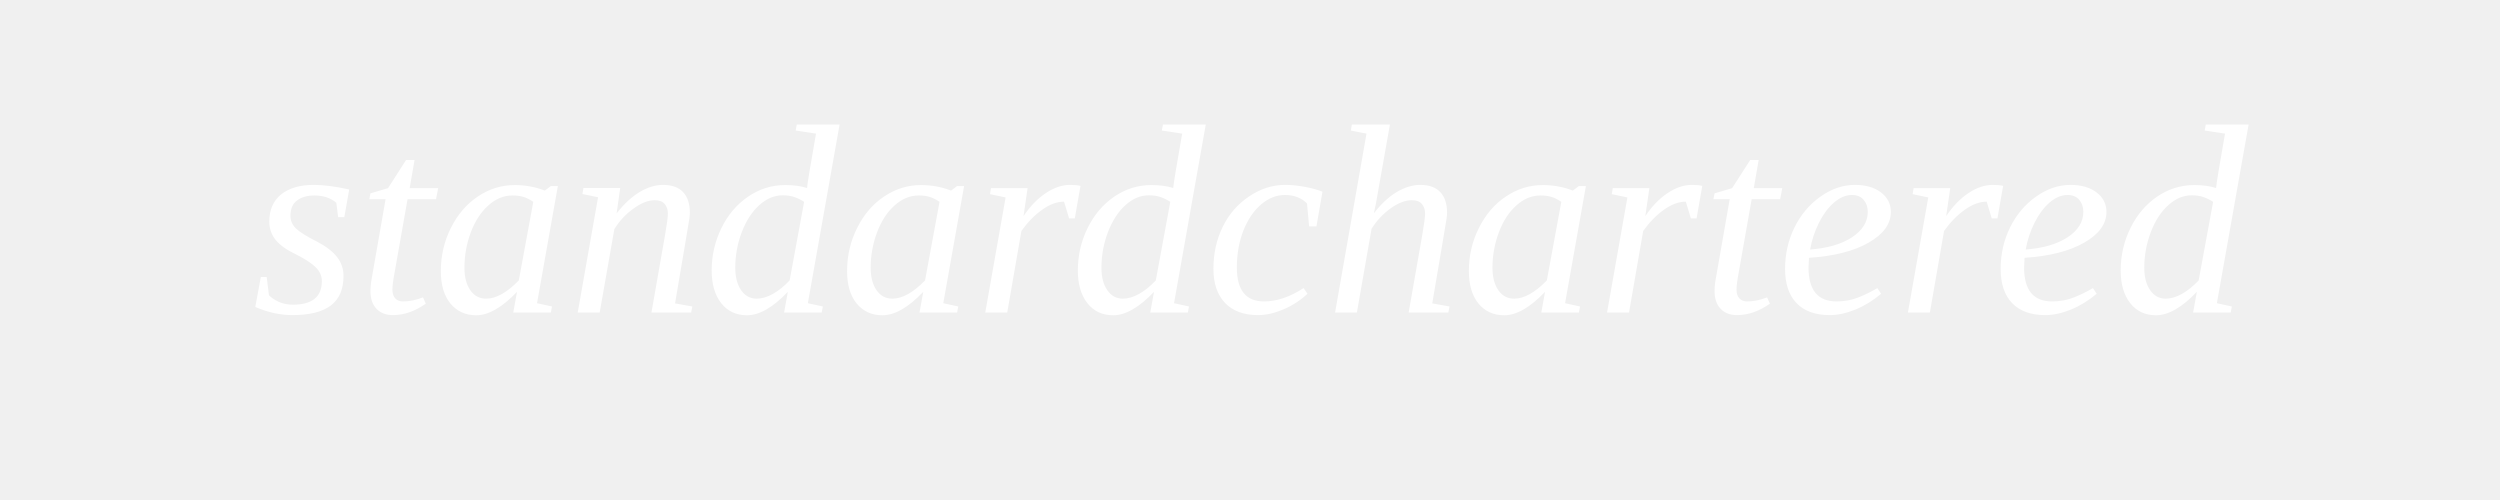
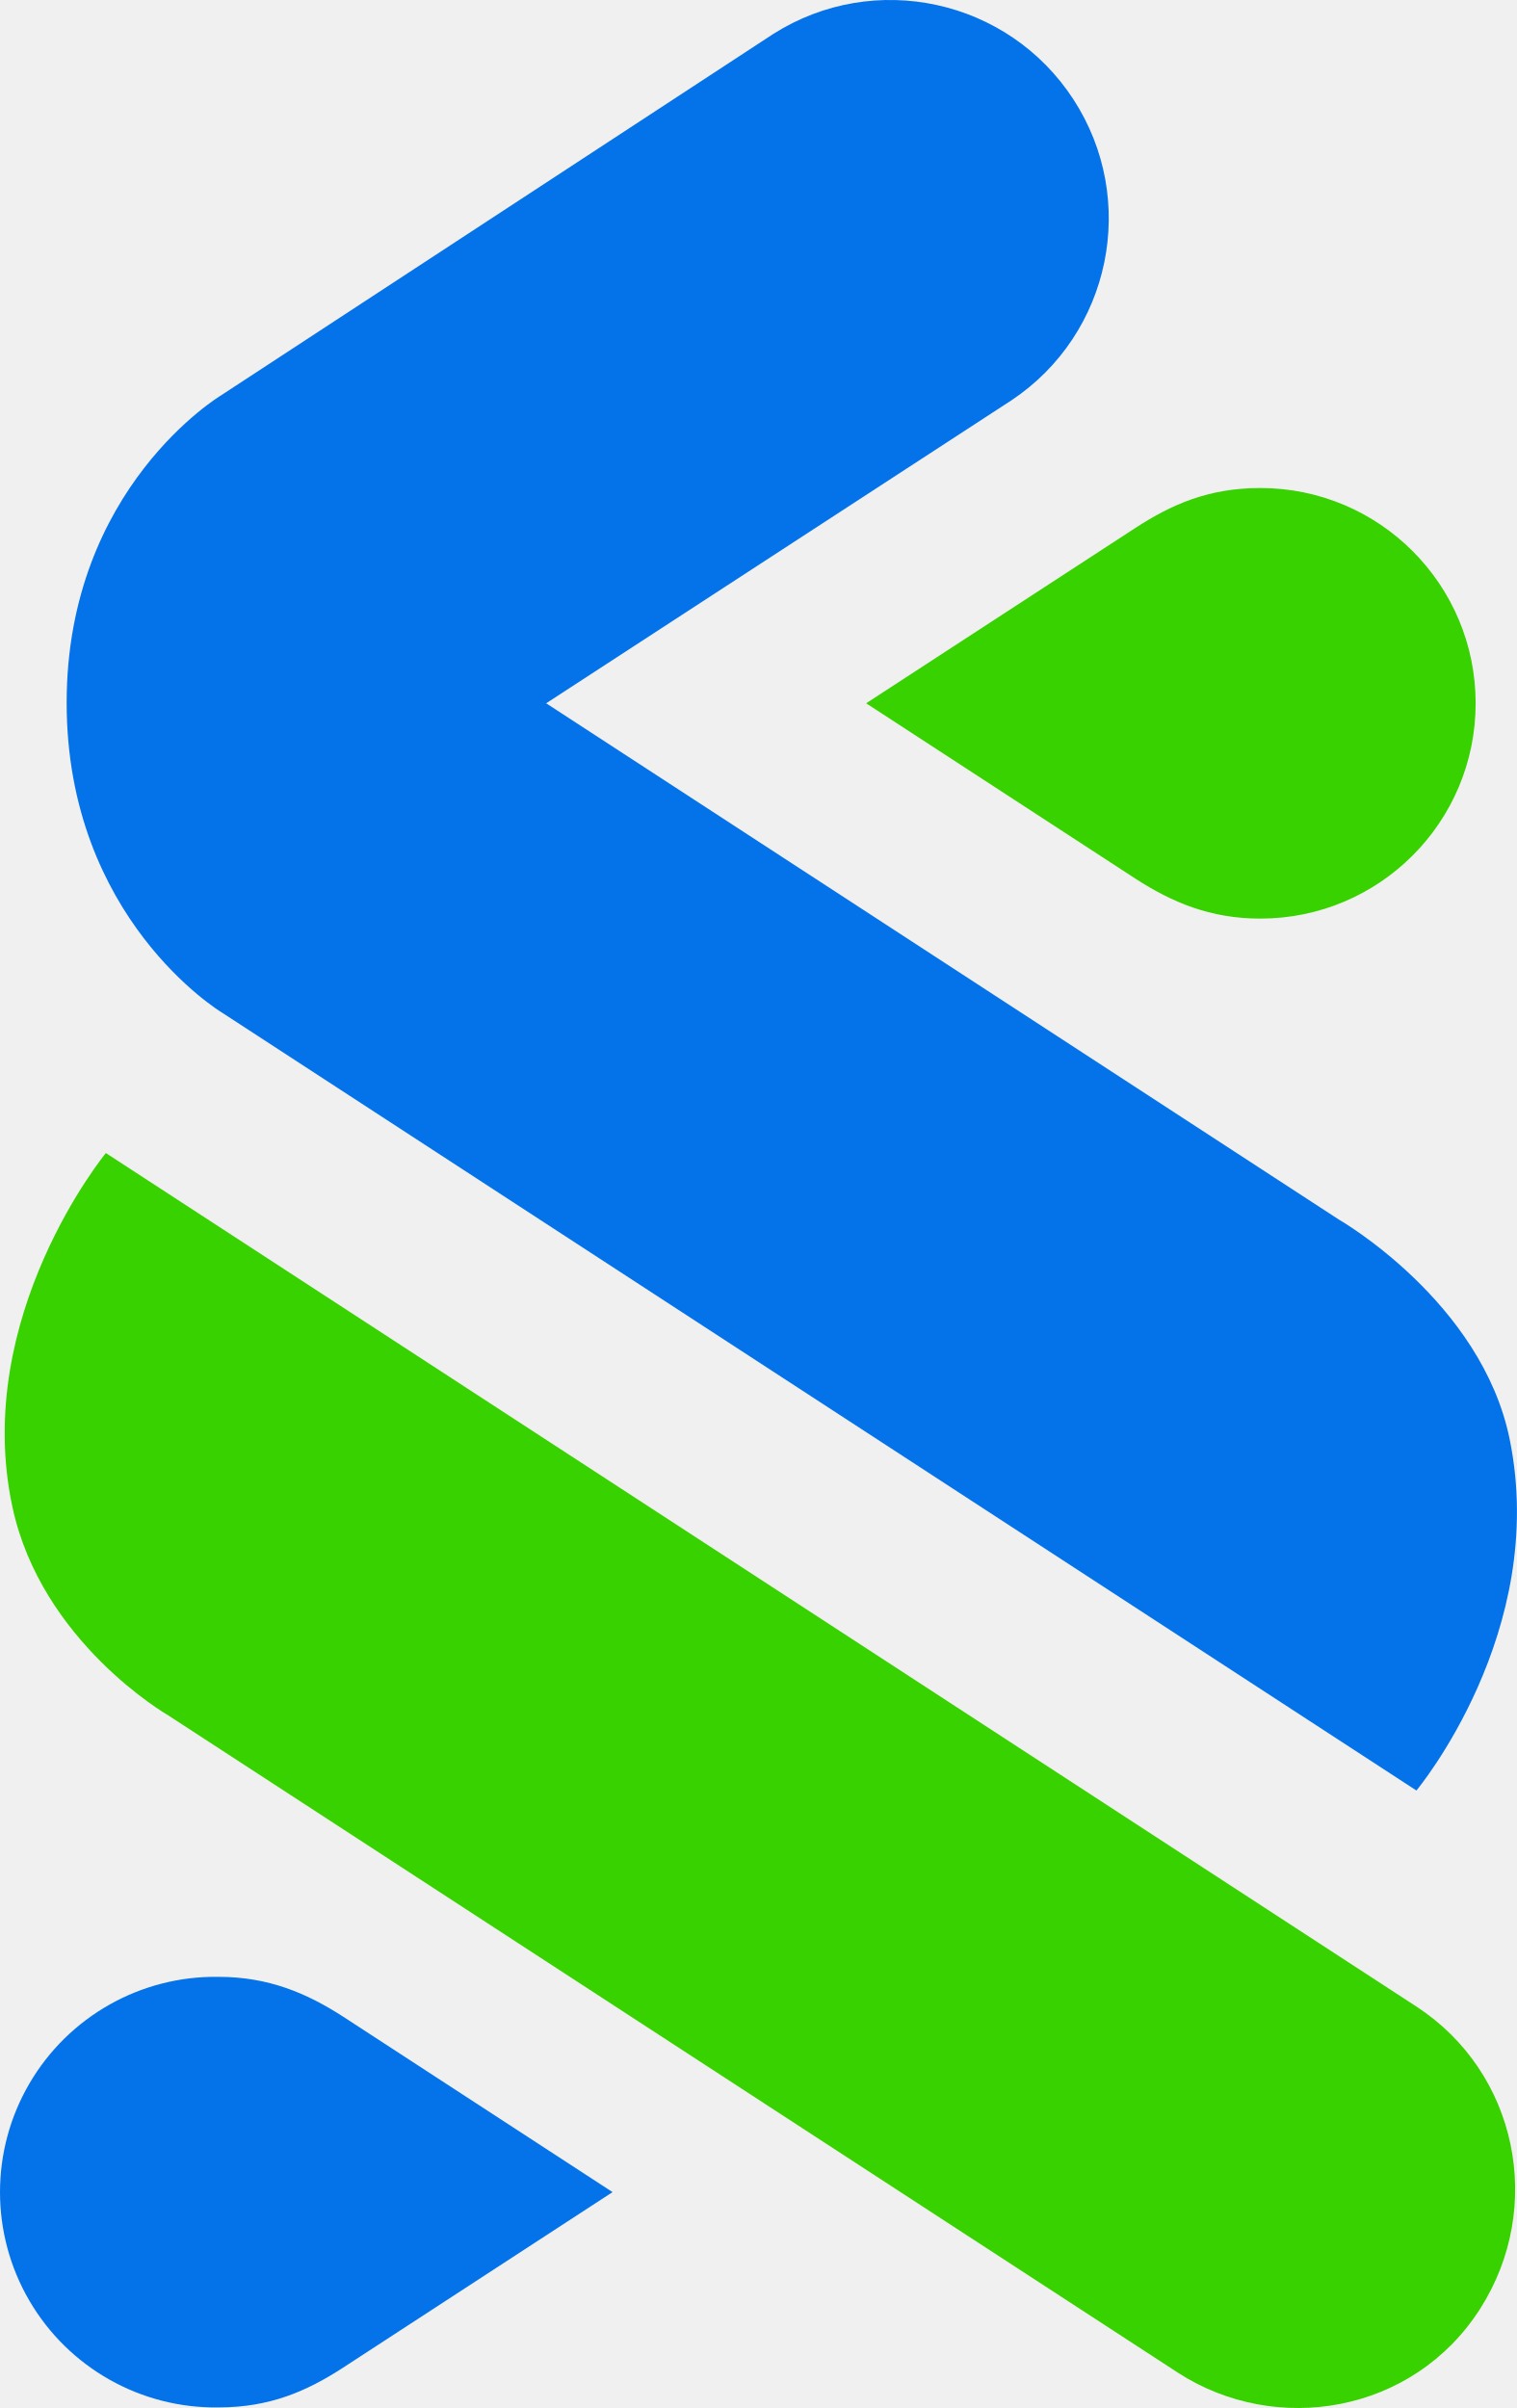
- <svg xmlns="http://www.w3.org/2000/svg" viewBox="0 0 240 48" width="240" height="48">
-   <text x="120" y="30" text-anchor="middle" font-family="Georgia, 'Times New Roman', serif" font-size="26" font-weight="400" fill="#ffffff" font-style="italic">standardchartered</text>
+ <svg xmlns="http://www.w3.org/2000/svg" width="137.838" height="218.796" viewBox="0 0 68.919 109.398" fill="none" version="1.1" id="svg10">
+   <defs id="defs14" />
+   <path d="M 53.508,107.789 7.632,77.924 c 0,0 -5.753,-3.308 -7.07,-9.47 -1.85,-8.652 4.248,-16.07 4.248,-16.07 l 59.539,38.775 c 4.593,2.993 5.846,9.117 2.894,13.736 -3.033,4.745 -9.265,5.792 -13.737,2.894 z" fill="#38d200" id="path2" />
+   <path d="m 10.055,45.984 c 0,0 -7.027,-4.243 -7.027,-14.057 0,-9.78 7.024,-13.971 7.024,-13.971 l 25.08,-16.414 a 9.927,9.927 0 0 1 10.82,16.645 l -21.138,13.764 36.015,23.456 c 0,0 6.483,3.714 7.76,9.984 1.783,8.747 -4.238,15.954 -4.238,15.954 z M 9.922,109.372 c 2.354,0 4.03,-0.747 5.665,-1.807 l 12.243,-7.975 -12.243,-7.973 c -1.65,-1.063 -3.382,-1.807 -5.665,-1.807 a 9.782,9.782 0 1 0 0,19.562 z" fill="#0473ea" id="path4" />
+   <path d="m 57.261,22.171 c -2.355,0 -4.031,0.747 -5.666,1.806 l -12.244,7.974 12.244,7.974 c 1.65,1.064 3.383,1.808 5.666,1.808 a 9.781,9.781 0 1 0 0,-19.562" fill="#38d200" id="path6" />
</svg>
